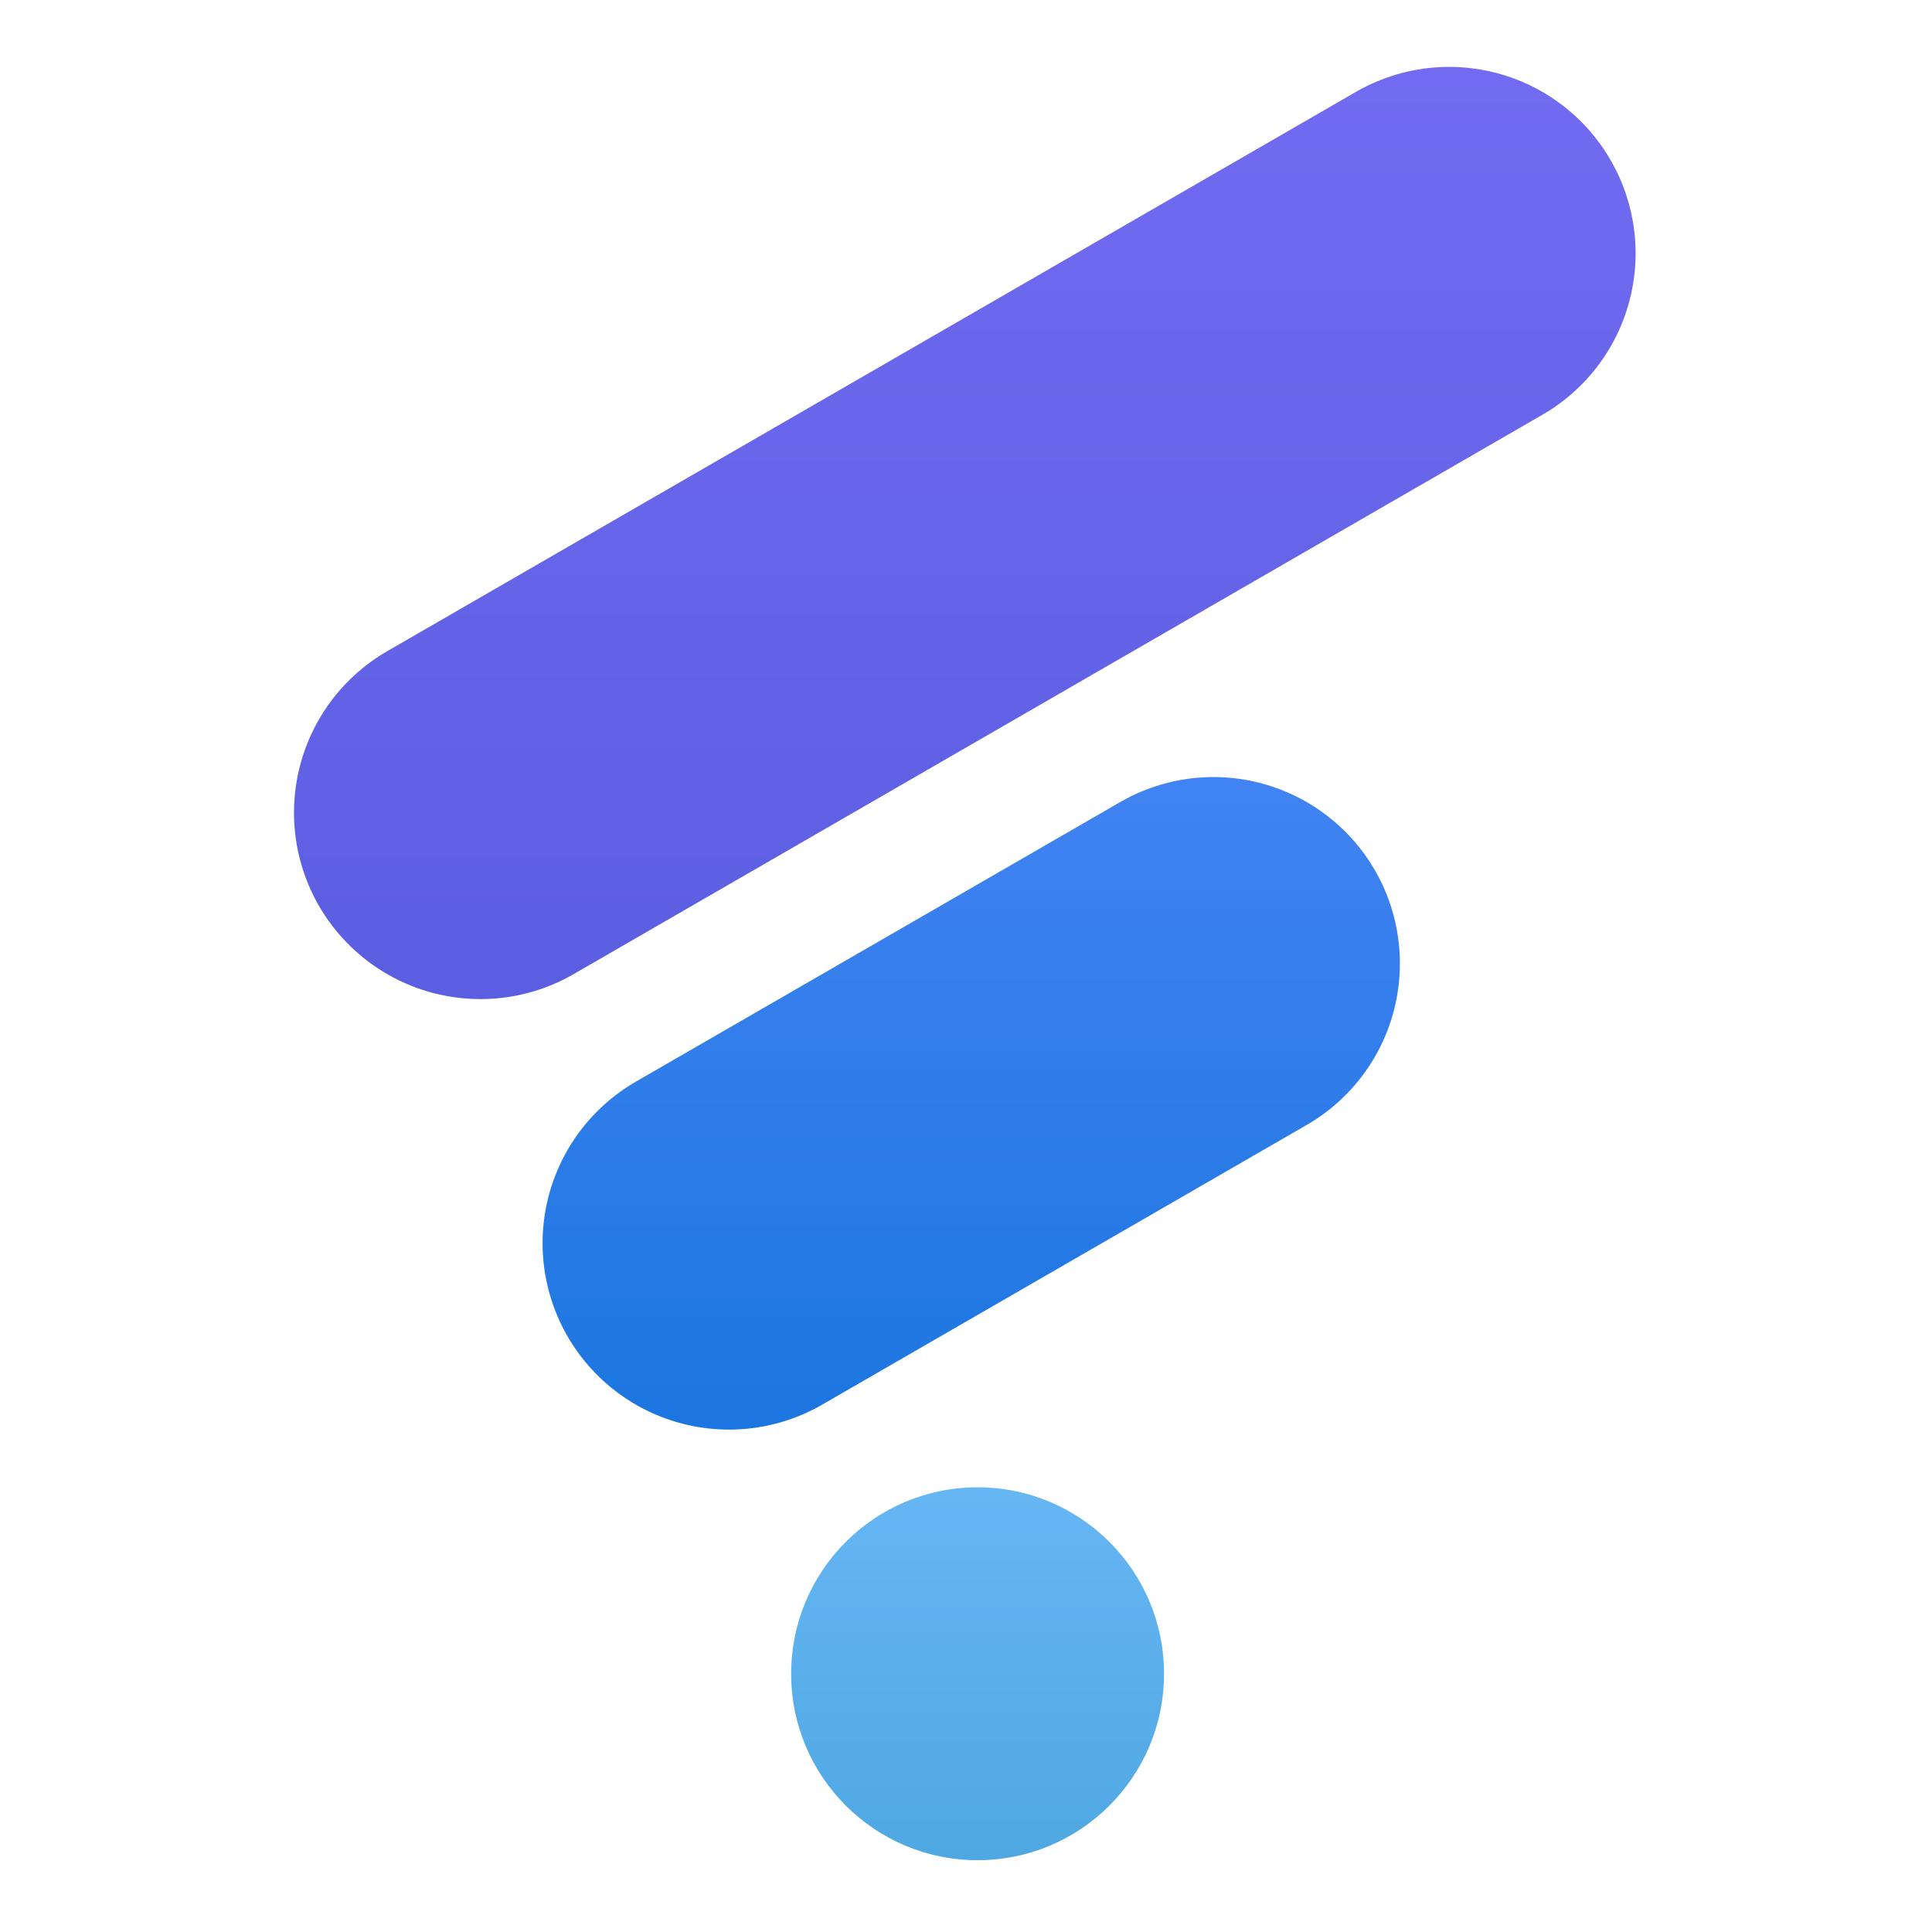
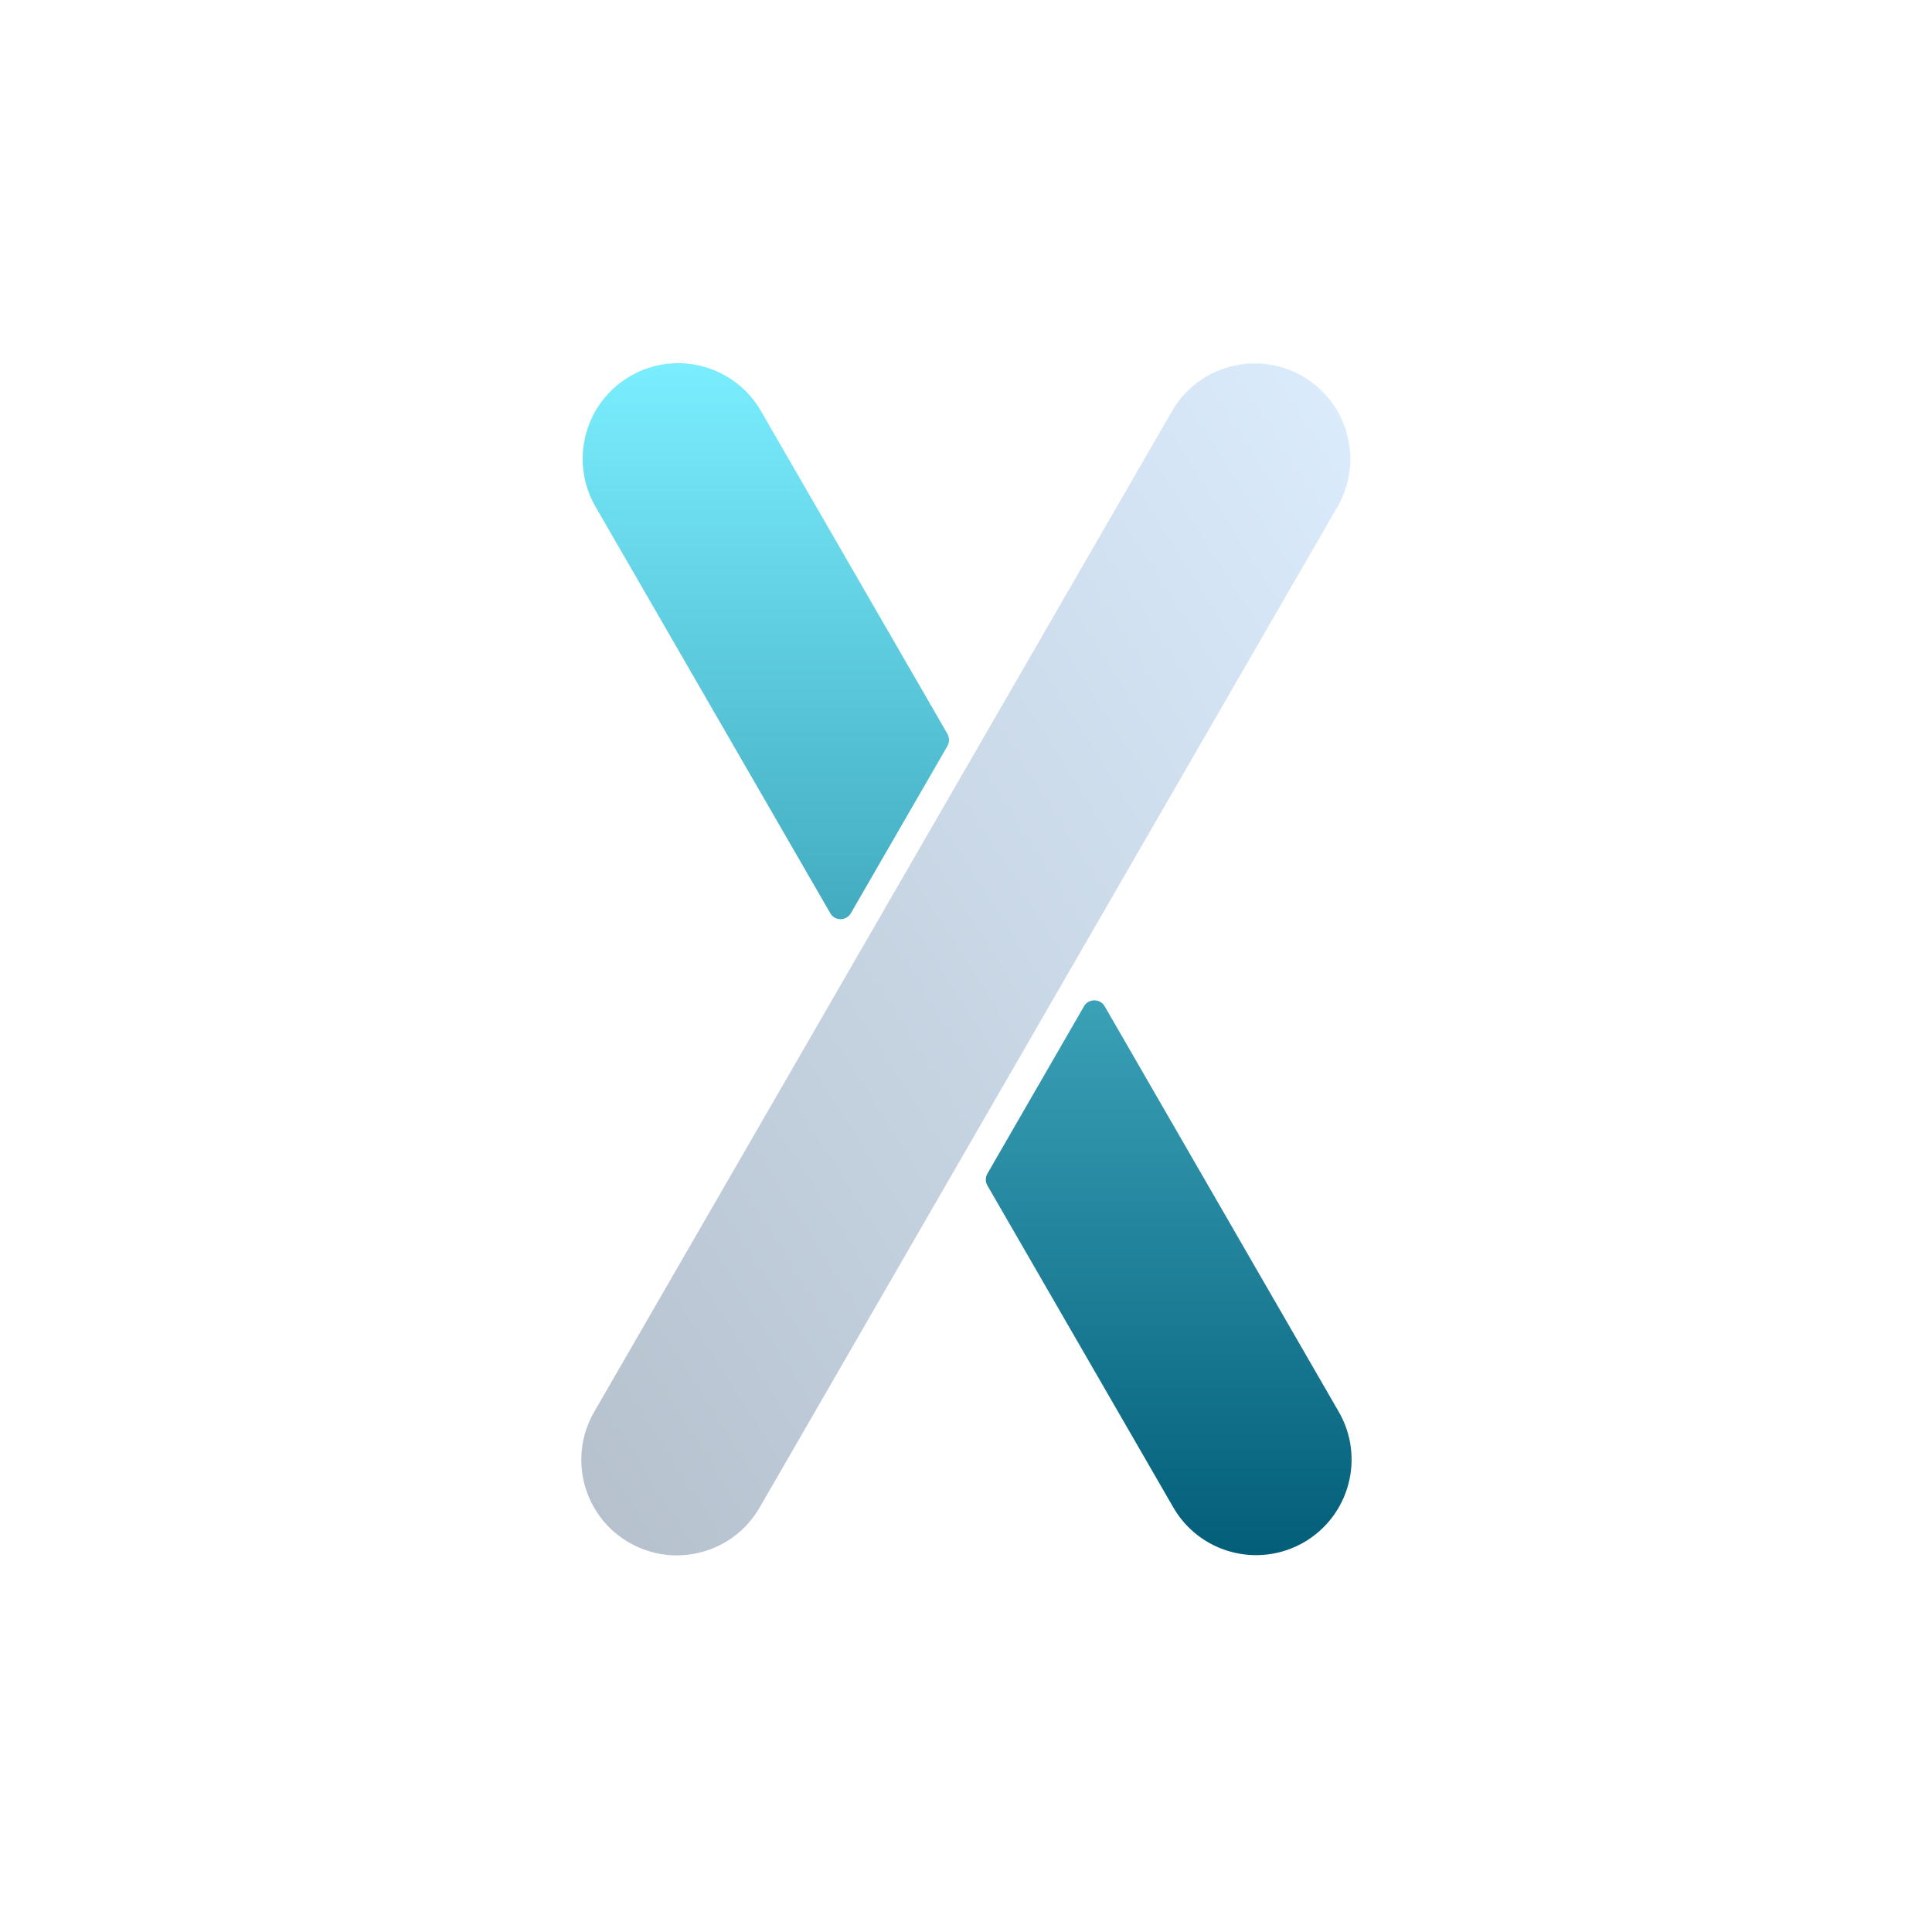
<svg xmlns="http://www.w3.org/2000/svg" width="240" height="240" viewBox="0 0 240 240">
  <defs>
-     <linearGradient id="top" x1="0" y1="8.31" x2="0" y2="124.11" gradientUnits="userSpaceOnUse">
-       <stop offset="0" stop-color="#726BF1" />
-       <stop offset="1" stop-color="#5B5EE1" />
+     <linearGradient id="bar-light" x1="100%" y1="0%" x2="0%" y2="100%">
+       <stop offset="0%" stop-color="#DBECFD" />
+       <stop offset="100%" stop-color="#B5C0CC" />
    </linearGradient>
-     <linearGradient id="mid" x1="0" y1="96.53" x2="0" y2="177.59" gradientUnits="userSpaceOnUse">
-       <stop offset="0" stop-color="#4183F2" />
-       <stop offset="1" stop-color="#1C76E0" />
-     </linearGradient>
-     <linearGradient id="dot" x1="0" y1="184.76" x2="0" y2="231.08" gradientUnits="userSpaceOnUse">
-       <stop offset="0" stop-color="#66B6F4" />
-       <stop offset="1" stop-color="#4FA8E1" />
+     <linearGradient id="bar-cyan" x1="0%" y1="0%" x2="0%" y2="100%">
+       <stop offset="0%" stop-color="#7BEFFF" />
+       <stop offset="100%" stop-color="#025D78" />
    </linearGradient>
  </defs>
-   <g stroke-width="46.32" stroke-linecap="round">
-     <line x1="59.68" y1="100.95" x2="180.02" y2="31.47" stroke="url(#top)" />
-     <line x1="90.56" y1="154.43" x2="150.74" y2="119.69" stroke="url(#mid)" />
+   <g transform="translate(41.6, 40.8) scale(0.148, 0.148)">
+     <path d="M247,1019.1L247,1019.1A80.2,80.2 75,0 1,217.6 909.5L702.6,69.5A80.2,80.2 75,0 1,812.2 40.1L812.2,40.1A80.2,80.2 75,0 1,841.5 149.7L356.5,989.7A80.2,80.2 75,0 1,247 1019.1z" fill="url(#bar-light)" />
+     <path d="M842.6,909.3C864.8,947.7 851.6,996.7 813.3,1018.9C774.9,1041 725.8,1027.9 703.7,989.5L547.7,719.4C545.9,716.3 545.9,712.5 547.7,709.4L628.8,568.9C632.6,562.3 642.3,562.3 646.1,568.9L842.6,909.3ZM248.1,39.9C286.4,17.8 335.5,30.9 357.6,69.3L514.2,340.4C515.9,343.5 515.9,347.3 514.2,350.4L433.1,490.8C429.2,497.5 419.6,497.5 415.8,490.8L218.7,149.5C196.6,111.1 209.7,62.1 248.1,39.9Z" fill="url(#bar-cyan)" />
  </g>
-   <circle cx="121.44" cy="207.92" r="23.16" fill="url(#dot)" />
</svg>
